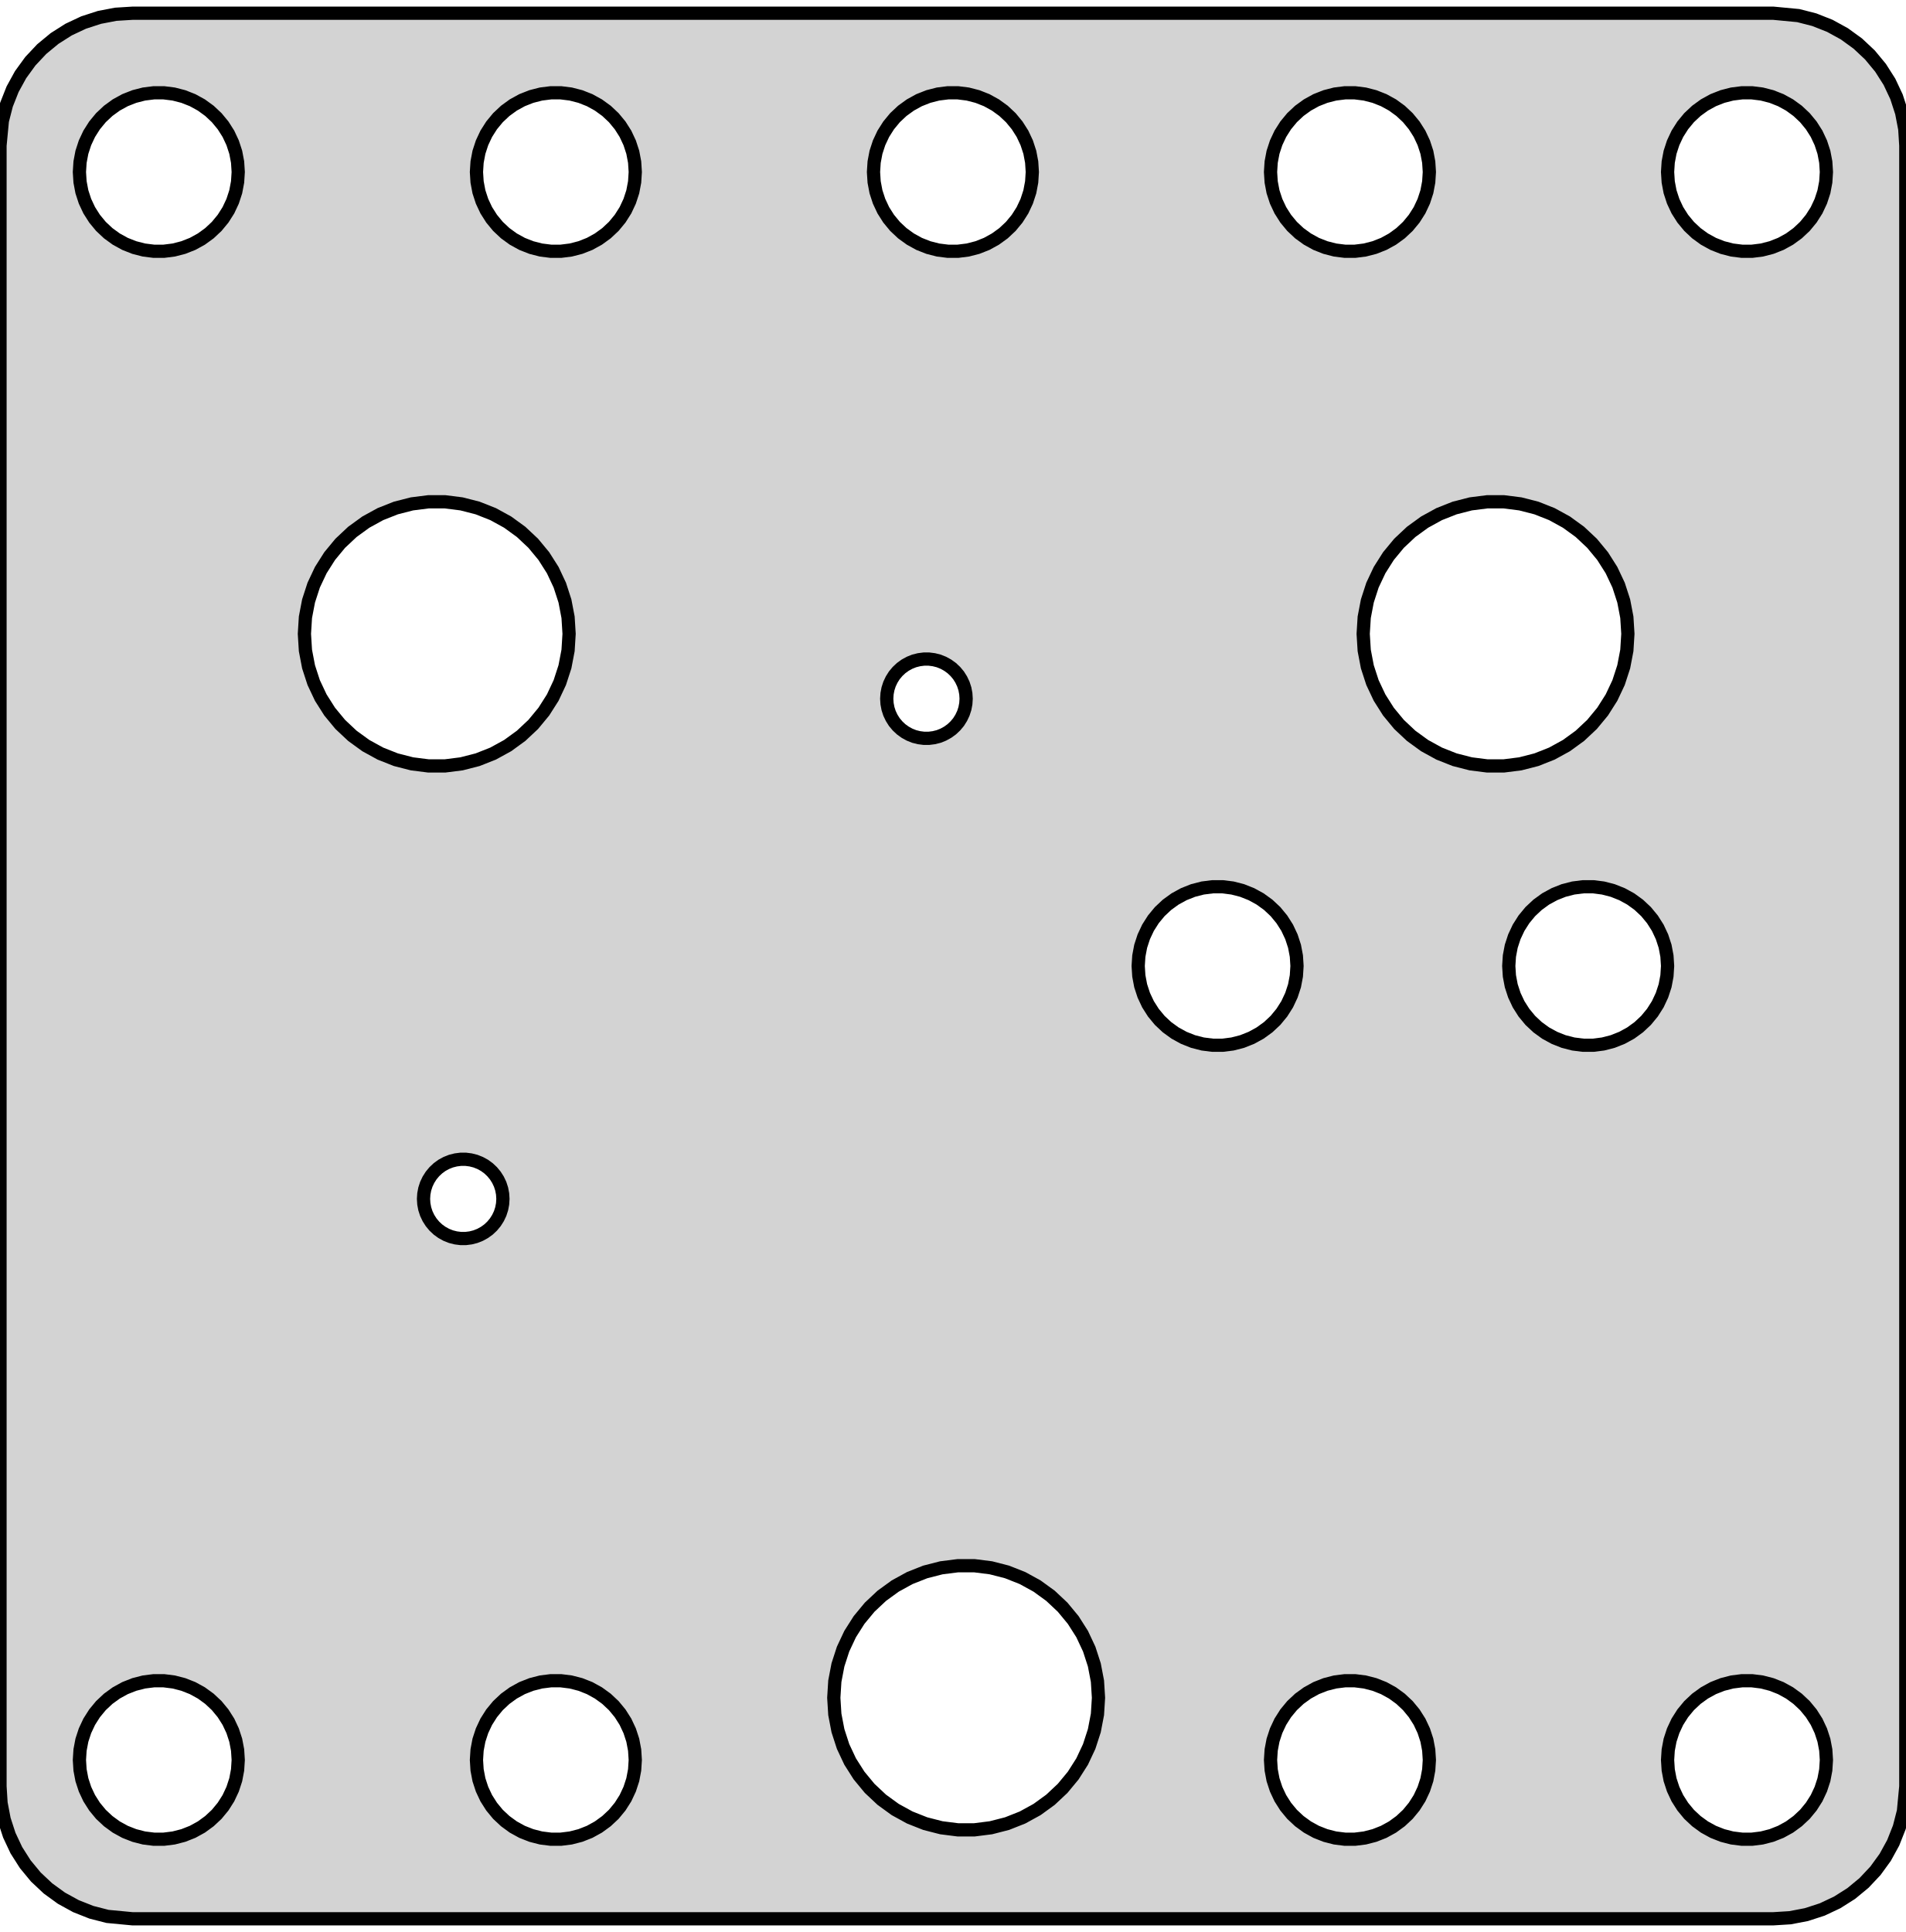
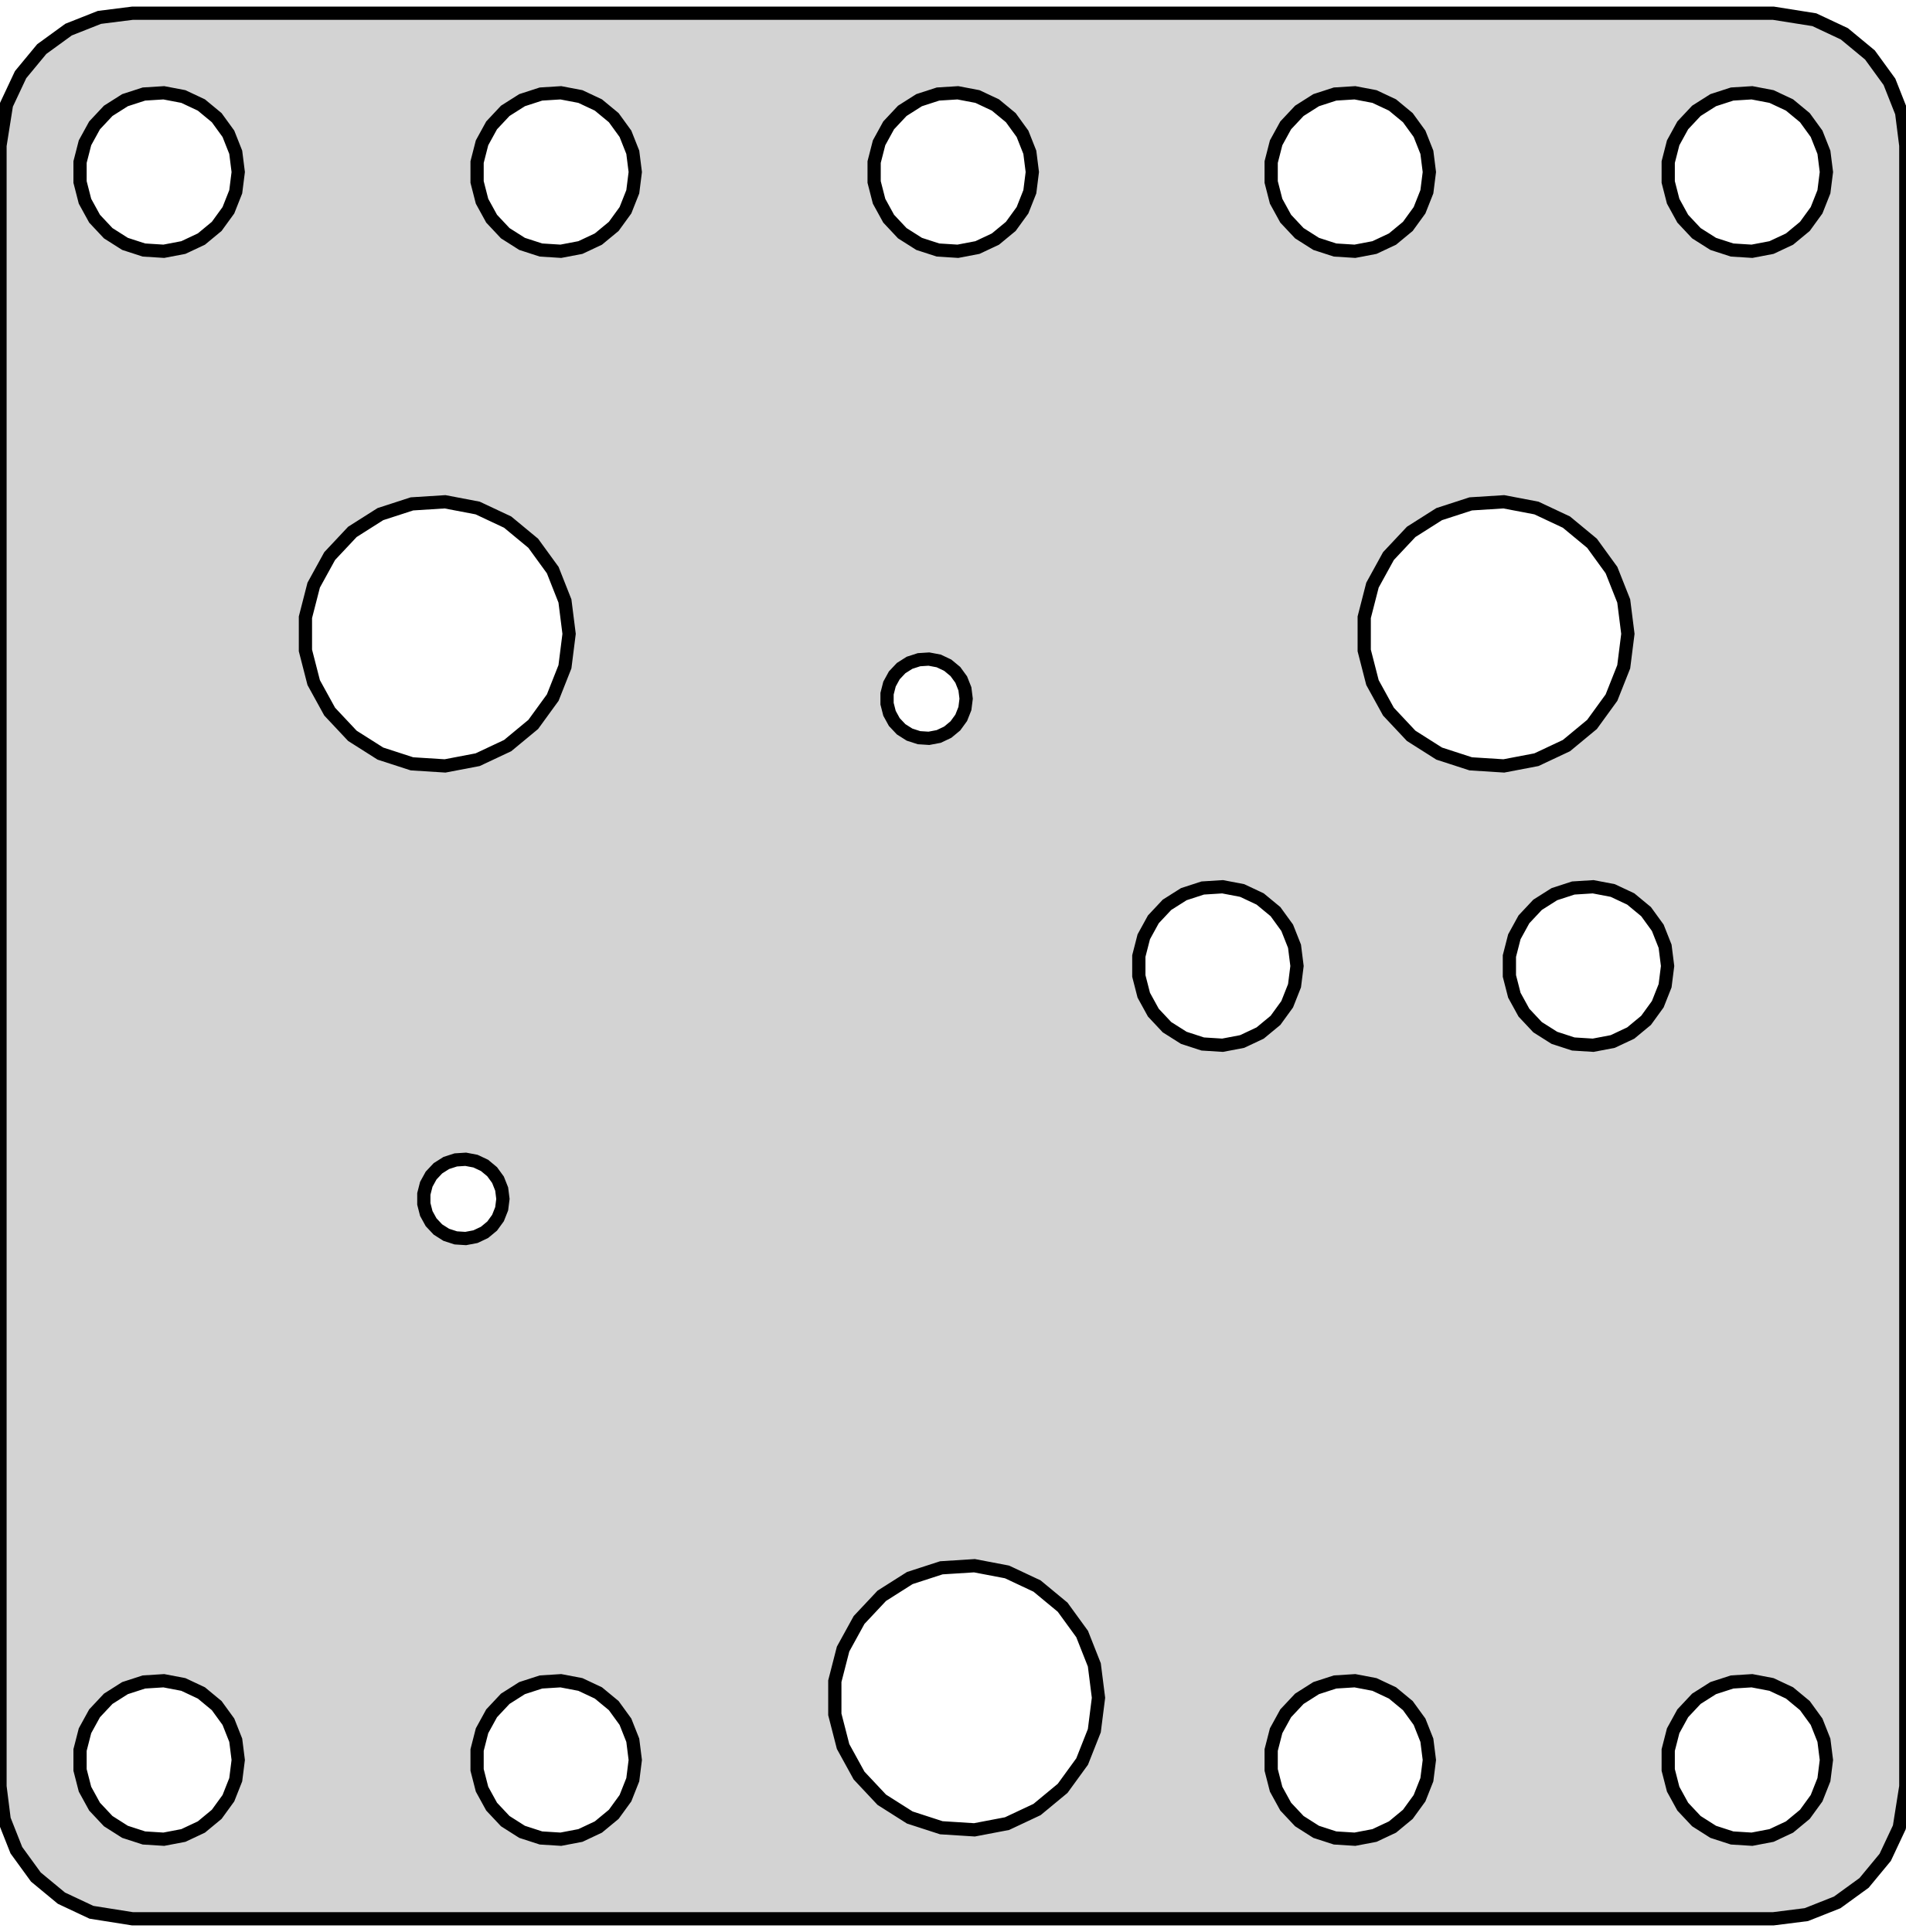
<svg xmlns="http://www.w3.org/2000/svg" width="72mm" height="73mm" viewBox="-36 -44 72 73" version="1.1">
-   <path d=" M 31.627,28.461 L 32.243,28.343 L 32.841,28.149 L 33.409,27.881 L 33.939,27.545 L 34.423,27.145  L 34.853,26.687 L 35.222,26.179 L 35.524,25.629 L 35.755,25.045 L 35.911,24.437 L 36,23.5  L 36,-38.5 L 35.961,-39.127 L 35.843,-39.743 L 35.649,-40.341 L 35.382,-40.909 L 35.045,-41.439  L 34.645,-41.923 L 34.187,-42.353 L 33.679,-42.722 L 33.129,-43.024 L 32.545,-43.255 L 31.937,-43.411  L 31,-43.5 L -31,-43.5 L -31.627,-43.461 L -32.243,-43.343 L -32.841,-43.149 L -33.409,-42.882  L -33.939,-42.545 L -34.423,-42.145 L -34.853,-41.687 L -35.222,-41.179 L -35.524,-40.629 L -35.755,-40.045  L -35.911,-39.437 L -36,-38.5 L -36,23.5 L -35.961,24.127 L -35.843,24.744 L -35.649,25.341  L -35.382,25.909 L -35.045,26.439 L -34.645,26.923 L -34.187,27.353 L -33.679,27.722 L -33.129,28.024  L -32.545,28.255 L -31.937,28.411 L -31,28.5 L 31,28.5 z M -15.188,-34.506 L -15.562,-34.553 L -15.927,-34.647 L -16.277,-34.785 L -16.608,-34.967 L -16.912,-35.188  L -17.187,-35.446 L -17.427,-35.737 L -17.629,-36.055 L -17.789,-36.396 L -17.906,-36.754 L -17.976,-37.124  L -18,-37.5 L -17.976,-37.876 L -17.906,-38.246 L -17.789,-38.604 L -17.629,-38.945 L -17.427,-39.263  L -17.187,-39.554 L -16.912,-39.812 L -16.608,-40.033 L -16.277,-40.215 L -15.927,-40.353 L -15.562,-40.447  L -15.188,-40.494 L -14.812,-40.494 L -14.438,-40.447 L -14.073,-40.353 L -13.723,-40.215 L -13.393,-40.033  L -13.088,-39.812 L -12.813,-39.554 L -12.573,-39.263 L -12.371,-38.945 L -12.211,-38.604 L -12.094,-38.246  L -12.024,-37.876 L -12,-37.5 L -12.024,-37.124 L -12.094,-36.754 L -12.211,-36.396 L -12.371,-36.055  L -12.573,-35.737 L -12.813,-35.446 L -13.088,-35.188 L -13.393,-34.967 L -13.723,-34.785 L -14.073,-34.647  L -14.438,-34.553 L -14.812,-34.506 z M -30.188,-34.506 L -30.562,-34.553 L -30.927,-34.647 L -31.277,-34.785 L -31.608,-34.967 L -31.912,-35.188  L -32.187,-35.446 L -32.427,-35.737 L -32.629,-36.055 L -32.789,-36.396 L -32.906,-36.754 L -32.976,-37.124  L -33,-37.5 L -32.976,-37.876 L -32.906,-38.246 L -32.789,-38.604 L -32.629,-38.945 L -32.427,-39.263  L -32.187,-39.554 L -31.912,-39.812 L -31.608,-40.033 L -31.277,-40.215 L -30.927,-40.353 L -30.562,-40.447  L -30.188,-40.494 L -29.812,-40.494 L -29.438,-40.447 L -29.073,-40.353 L -28.723,-40.215 L -28.392,-40.033  L -28.088,-39.812 L -27.813,-39.554 L -27.573,-39.263 L -27.371,-38.945 L -27.211,-38.604 L -27.094,-38.246  L -27.024,-37.876 L -27,-37.5 L -27.024,-37.124 L -27.094,-36.754 L -27.211,-36.396 L -27.371,-36.055  L -27.573,-35.737 L -27.813,-35.446 L -28.088,-35.188 L -28.392,-34.967 L -28.723,-34.785 L -29.073,-34.647  L -29.438,-34.553 L -29.812,-34.506 z M 29.812,-34.506 L 29.438,-34.553 L 29.073,-34.647 L 28.723,-34.785 L 28.392,-34.967 L 28.088,-35.188  L 27.813,-35.446 L 27.573,-35.737 L 27.371,-36.055 L 27.211,-36.396 L 27.094,-36.754 L 27.024,-37.124  L 27,-37.5 L 27.024,-37.876 L 27.094,-38.246 L 27.211,-38.604 L 27.371,-38.945 L 27.573,-39.263  L 27.813,-39.554 L 28.088,-39.812 L 28.392,-40.033 L 28.723,-40.215 L 29.073,-40.353 L 29.438,-40.447  L 29.812,-40.494 L 30.188,-40.494 L 30.562,-40.447 L 30.927,-40.353 L 31.277,-40.215 L 31.608,-40.033  L 31.912,-39.812 L 32.187,-39.554 L 32.427,-39.263 L 32.629,-38.945 L 32.789,-38.604 L 32.906,-38.246  L 32.976,-37.876 L 33,-37.5 L 32.976,-37.124 L 32.906,-36.754 L 32.789,-36.396 L 32.629,-36.055  L 32.427,-35.737 L 32.187,-35.446 L 31.912,-35.188 L 31.608,-34.967 L 31.277,-34.785 L 30.927,-34.647  L 30.562,-34.553 L 30.188,-34.506 z M -0.188,-34.506 L -0.562,-34.553 L -0.927,-34.647 L -1.277,-34.785 L -1.607,-34.967 L -1.912,-35.188  L -2.187,-35.446 L -2.427,-35.737 L -2.629,-36.055 L -2.789,-36.396 L -2.906,-36.754 L -2.976,-37.124  L -3,-37.5 L -2.976,-37.876 L -2.906,-38.246 L -2.789,-38.604 L -2.629,-38.945 L -2.427,-39.263  L -2.187,-39.554 L -1.912,-39.812 L -1.607,-40.033 L -1.277,-40.215 L -0.927,-40.353 L -0.562,-40.447  L -0.188,-40.494 L 0.188,-40.494 L 0.562,-40.447 L 0.927,-40.353 L 1.277,-40.215 L 1.607,-40.033  L 1.912,-39.812 L 2.187,-39.554 L 2.427,-39.263 L 2.629,-38.945 L 2.789,-38.604 L 2.906,-38.246  L 2.976,-37.876 L 3,-37.5 L 2.976,-37.124 L 2.906,-36.754 L 2.789,-36.396 L 2.629,-36.055  L 2.427,-35.737 L 2.187,-35.446 L 1.912,-35.188 L 1.607,-34.967 L 1.277,-34.785 L 0.927,-34.647  L 0.562,-34.553 L 0.188,-34.506 z M 14.812,-34.506 L 14.438,-34.553 L 14.073,-34.647 L 13.723,-34.785 L 13.393,-34.967 L 13.088,-35.188  L 12.813,-35.446 L 12.573,-35.737 L 12.371,-36.055 L 12.211,-36.396 L 12.094,-36.754 L 12.024,-37.124  L 12,-37.5 L 12.024,-37.876 L 12.094,-38.246 L 12.211,-38.604 L 12.371,-38.945 L 12.573,-39.263  L 12.813,-39.554 L 13.088,-39.812 L 13.393,-40.033 L 13.723,-40.215 L 14.073,-40.353 L 14.438,-40.447  L 14.812,-40.494 L 15.188,-40.494 L 15.562,-40.447 L 15.927,-40.353 L 16.277,-40.215 L 16.608,-40.033  L 16.912,-39.812 L 17.187,-39.554 L 17.427,-39.263 L 17.629,-38.945 L 17.789,-38.604 L 17.906,-38.246  L 17.976,-37.876 L 18,-37.5 L 17.976,-37.124 L 17.906,-36.754 L 17.789,-36.396 L 17.629,-36.055  L 17.427,-35.737 L 17.187,-35.446 L 16.912,-35.188 L 16.608,-34.967 L 16.277,-34.785 L 15.927,-34.647  L 15.562,-34.553 L 15.188,-34.506 z M 20.186,-15.06 L 19.563,-15.139 L 18.955,-15.295 L 18.371,-15.526 L 17.821,-15.828 L 17.313,-16.197  L 16.855,-16.627 L 16.455,-17.111 L 16.119,-17.641 L 15.851,-18.209 L 15.657,-18.806 L 15.539,-19.423  L 15.5,-20.05 L 15.539,-20.677 L 15.657,-21.293 L 15.851,-21.891 L 16.119,-22.459 L 16.455,-22.989  L 16.855,-23.473 L 17.313,-23.903 L 17.821,-24.272 L 18.371,-24.574 L 18.955,-24.805 L 19.563,-24.961  L 20.186,-25.04 L 20.814,-25.04 L 21.437,-24.961 L 22.045,-24.805 L 22.629,-24.574 L 23.179,-24.272  L 23.687,-23.903 L 24.145,-23.473 L 24.545,-22.989 L 24.881,-22.459 L 25.149,-21.891 L 25.343,-21.293  L 25.461,-20.677 L 25.5,-20.05 L 25.461,-19.423 L 25.343,-18.806 L 25.149,-18.209 L 24.881,-17.641  L 24.545,-17.111 L 24.145,-16.627 L 23.687,-16.197 L 23.179,-15.828 L 22.629,-15.526 L 22.045,-15.295  L 21.437,-15.139 L 20.814,-15.06 z M -19.814,-15.06 L -20.437,-15.139 L -21.045,-15.295 L -21.629,-15.526 L -22.179,-15.828 L -22.687,-16.197  L -23.145,-16.627 L -23.545,-17.111 L -23.881,-17.641 L -24.149,-18.209 L -24.343,-18.806 L -24.461,-19.423  L -24.5,-20.05 L -24.461,-20.677 L -24.343,-21.293 L -24.149,-21.891 L -23.881,-22.459 L -23.545,-22.989  L -23.145,-23.473 L -22.687,-23.903 L -22.179,-24.272 L -21.629,-24.574 L -21.045,-24.805 L -20.437,-24.961  L -19.814,-25.04 L -19.186,-25.04 L -18.563,-24.961 L -17.955,-24.805 L -17.371,-24.574 L -16.821,-24.272  L -16.313,-23.903 L -15.855,-23.473 L -15.455,-22.989 L -15.118,-22.459 L -14.851,-21.891 L -14.657,-21.293  L -14.539,-20.677 L -14.5,-20.05 L -14.539,-19.423 L -14.657,-18.806 L -14.851,-18.209 L -15.118,-17.641  L -15.455,-17.111 L -15.855,-16.627 L -16.313,-16.197 L -16.821,-15.828 L -17.371,-15.526 L -17.955,-15.295  L -18.563,-15.139 L -19.186,-15.06 z M -1.094,-16.103 L -1.281,-16.127 L -1.464,-16.173 L -1.639,-16.243 L -1.804,-16.334 L -1.956,-16.444  L -2.093,-16.573 L -2.214,-16.718 L -2.314,-16.877 L -2.395,-17.048 L -2.453,-17.227 L -2.488,-17.412  L -2.5,-17.6 L -2.488,-17.788 L -2.453,-17.973 L -2.395,-18.152 L -2.314,-18.323 L -2.214,-18.482  L -2.093,-18.627 L -1.956,-18.756 L -1.804,-18.866 L -1.639,-18.957 L -1.464,-19.027 L -1.281,-19.073  L -1.094,-19.097 L -0.906,-19.097 L -0.719,-19.073 L -0.536,-19.027 L -0.361,-18.957 L -0.196,-18.866  L -0.044,-18.756 L 0.093,-18.627 L 0.214,-18.482 L 0.314,-18.323 L 0.395,-18.152 L 0.453,-17.973  L 0.488,-17.788 L 0.5,-17.6 L 0.488,-17.412 L 0.453,-17.227 L 0.395,-17.048 L 0.314,-16.877  L 0.214,-16.718 L 0.093,-16.573 L -0.044,-16.444 L -0.196,-16.334 L -0.361,-16.243 L -0.536,-16.173  L -0.719,-16.127 L -0.906,-16.103 z M 23.812,-4.506 L 23.438,-4.553 L 23.073,-4.647 L 22.723,-4.786 L 22.392,-4.967 L 22.088,-5.188  L 21.813,-5.446 L 21.573,-5.737 L 21.371,-6.055 L 21.211,-6.396 L 21.094,-6.754 L 21.024,-7.124  L 21,-7.5 L 21.024,-7.876 L 21.094,-8.246 L 21.211,-8.604 L 21.371,-8.945 L 21.573,-9.263  L 21.813,-9.554 L 22.088,-9.812 L 22.392,-10.033 L 22.723,-10.214 L 23.073,-10.353 L 23.438,-10.447  L 23.812,-10.494 L 24.188,-10.494 L 24.562,-10.447 L 24.927,-10.353 L 25.277,-10.214 L 25.608,-10.033  L 25.912,-9.812 L 26.187,-9.554 L 26.427,-9.263 L 26.629,-8.945 L 26.789,-8.604 L 26.906,-8.246  L 26.976,-7.876 L 27,-7.5 L 26.976,-7.124 L 26.906,-6.754 L 26.789,-6.396 L 26.629,-6.055  L 26.427,-5.737 L 26.187,-5.446 L 25.912,-5.188 L 25.608,-4.967 L 25.277,-4.786 L 24.927,-4.647  L 24.562,-4.553 L 24.188,-4.506 z M 9.812,-4.506 L 9.438,-4.553 L 9.073,-4.647 L 8.723,-4.786 L 8.393,-4.967 L 8.088,-5.188  L 7.813,-5.446 L 7.573,-5.737 L 7.371,-6.055 L 7.211,-6.396 L 7.094,-6.754 L 7.024,-7.124  L 7,-7.5 L 7.024,-7.876 L 7.094,-8.246 L 7.211,-8.604 L 7.371,-8.945 L 7.573,-9.263  L 7.813,-9.554 L 8.088,-9.812 L 8.393,-10.033 L 8.723,-10.214 L 9.073,-10.353 L 9.438,-10.447  L 9.812,-10.494 L 10.188,-10.494 L 10.562,-10.447 L 10.927,-10.353 L 11.277,-10.214 L 11.607,-10.033  L 11.912,-9.812 L 12.187,-9.554 L 12.427,-9.263 L 12.629,-8.945 L 12.789,-8.604 L 12.906,-8.246  L 12.976,-7.876 L 13,-7.5 L 12.976,-7.124 L 12.906,-6.754 L 12.789,-6.396 L 12.629,-6.055  L 12.427,-5.737 L 12.187,-5.446 L 11.912,-5.188 L 11.607,-4.967 L 11.277,-4.786 L 10.927,-4.647  L 10.562,-4.553 L 10.188,-4.506 z M -18.594,2.797 L -18.781,2.773 L -18.963,2.727 L -19.139,2.657 L -19.304,2.566 L -19.456,2.456  L -19.593,2.327 L -19.713,2.182 L -19.814,2.023 L -19.895,1.852 L -19.953,1.673 L -19.988,1.488  L -20,1.3 L -19.988,1.112 L -19.953,0.927 L -19.895,0.748 L -19.814,0.577 L -19.713,0.418  L -19.593,0.273 L -19.456,0.144 L -19.304,0.033 L -19.139,-0.057 L -18.963,-0.127 L -18.781,-0.173  L -18.594,-0.197 L -18.406,-0.197 L -18.219,-0.173 L -18.037,-0.127 L -17.861,-0.057 L -17.696,0.033  L -17.544,0.144 L -17.407,0.273 L -17.287,0.418 L -17.186,0.577 L -17.105,0.748 L -17.047,0.927  L -17.012,1.112 L -17,1.3 L -17.012,1.488 L -17.047,1.673 L -17.105,1.852 L -17.186,2.023  L -17.287,2.182 L -17.407,2.327 L -17.544,2.456 L -17.696,2.566 L -17.861,2.657 L -18.037,2.727  L -18.219,2.773 L -18.406,2.797 z M 0.186,25.14 L -0.437,25.061 L -1.045,24.905 L -1.629,24.674 L -2.179,24.372 L -2.687,24.003  L -3.145,23.573 L -3.545,23.089 L -3.882,22.559 L -4.149,21.991 L -4.343,21.393 L -4.461,20.777  L -4.5,20.15 L -4.461,19.523 L -4.343,18.907 L -4.149,18.309 L -3.882,17.741 L -3.545,17.211  L -3.145,16.727 L -2.687,16.297 L -2.179,15.928 L -1.629,15.626 L -1.045,15.395 L -0.437,15.239  L 0.186,15.16 L 0.814,15.16 L 1.437,15.239 L 2.045,15.395 L 2.629,15.626 L 3.179,15.928  L 3.687,16.297 L 4.145,16.727 L 4.545,17.211 L 4.882,17.741 L 5.149,18.309 L 5.343,18.907  L 5.461,19.523 L 5.5,20.15 L 5.461,20.777 L 5.343,21.393 L 5.149,21.991 L 4.882,22.559  L 4.545,23.089 L 4.145,23.573 L 3.687,24.003 L 3.179,24.372 L 2.629,24.674 L 2.045,24.905  L 1.437,25.061 L 0.814,25.14 z M -30.188,25.494 L -30.562,25.447 L -30.927,25.353 L -31.277,25.215 L -31.608,25.033 L -31.912,24.811  L -32.187,24.554 L -32.427,24.263 L -32.629,23.945 L -32.789,23.604 L -32.906,23.246 L -32.976,22.876  L -33,22.5 L -32.976,22.124 L -32.906,21.754 L -32.789,21.396 L -32.629,21.055 L -32.427,20.737  L -32.187,20.446 L -31.912,20.188 L -31.608,19.967 L -31.277,19.785 L -30.927,19.647 L -30.562,19.553  L -30.188,19.506 L -29.812,19.506 L -29.438,19.553 L -29.073,19.647 L -28.723,19.785 L -28.392,19.967  L -28.088,20.188 L -27.813,20.446 L -27.573,20.737 L -27.371,21.055 L -27.211,21.396 L -27.094,21.754  L -27.024,22.124 L -27,22.5 L -27.024,22.876 L -27.094,23.246 L -27.211,23.604 L -27.371,23.945  L -27.573,24.263 L -27.813,24.554 L -28.088,24.811 L -28.392,25.033 L -28.723,25.215 L -29.073,25.353  L -29.438,25.447 L -29.812,25.494 z M -15.188,25.494 L -15.562,25.447 L -15.927,25.353 L -16.277,25.215 L -16.608,25.033 L -16.912,24.811  L -17.187,24.554 L -17.427,24.263 L -17.629,23.945 L -17.789,23.604 L -17.906,23.246 L -17.976,22.876  L -18,22.5 L -17.976,22.124 L -17.906,21.754 L -17.789,21.396 L -17.629,21.055 L -17.427,20.737  L -17.187,20.446 L -16.912,20.188 L -16.608,19.967 L -16.277,19.785 L -15.927,19.647 L -15.562,19.553  L -15.188,19.506 L -14.812,19.506 L -14.438,19.553 L -14.073,19.647 L -13.723,19.785 L -13.393,19.967  L -13.088,20.188 L -12.813,20.446 L -12.573,20.737 L -12.371,21.055 L -12.211,21.396 L -12.094,21.754  L -12.024,22.124 L -12,22.5 L -12.024,22.876 L -12.094,23.246 L -12.211,23.604 L -12.371,23.945  L -12.573,24.263 L -12.813,24.554 L -13.088,24.811 L -13.393,25.033 L -13.723,25.215 L -14.073,25.353  L -14.438,25.447 L -14.812,25.494 z M 29.812,25.494 L 29.438,25.447 L 29.073,25.353 L 28.723,25.215 L 28.392,25.033 L 28.088,24.811  L 27.813,24.554 L 27.573,24.263 L 27.371,23.945 L 27.211,23.604 L 27.094,23.246 L 27.024,22.876  L 27,22.5 L 27.024,22.124 L 27.094,21.754 L 27.211,21.396 L 27.371,21.055 L 27.573,20.737  L 27.813,20.446 L 28.088,20.188 L 28.392,19.967 L 28.723,19.785 L 29.073,19.647 L 29.438,19.553  L 29.812,19.506 L 30.188,19.506 L 30.562,19.553 L 30.927,19.647 L 31.277,19.785 L 31.608,19.967  L 31.912,20.188 L 32.187,20.446 L 32.427,20.737 L 32.629,21.055 L 32.789,21.396 L 32.906,21.754  L 32.976,22.124 L 33,22.5 L 32.976,22.876 L 32.906,23.246 L 32.789,23.604 L 32.629,23.945  L 32.427,24.263 L 32.187,24.554 L 31.912,24.811 L 31.608,25.033 L 31.277,25.215 L 30.927,25.353  L 30.562,25.447 L 30.188,25.494 z M 14.812,25.494 L 14.438,25.447 L 14.073,25.353 L 13.723,25.215 L 13.393,25.033 L 13.088,24.811  L 12.813,24.554 L 12.573,24.263 L 12.371,23.945 L 12.211,23.604 L 12.094,23.246 L 12.024,22.876  L 12,22.5 L 12.024,22.124 L 12.094,21.754 L 12.211,21.396 L 12.371,21.055 L 12.573,20.737  L 12.813,20.446 L 13.088,20.188 L 13.393,19.967 L 13.723,19.785 L 14.073,19.647 L 14.438,19.553  L 14.812,19.506 L 15.188,19.506 L 15.562,19.553 L 15.927,19.647 L 16.277,19.785 L 16.608,19.967  L 16.912,20.188 L 17.187,20.446 L 17.427,20.737 L 17.629,21.055 L 17.789,21.396 L 17.906,21.754  L 17.976,22.124 L 18,22.5 L 17.976,22.876 L 17.906,23.246 L 17.789,23.604 L 17.629,23.945  L 17.427,24.263 L 17.187,24.554 L 16.912,24.811 L 16.608,25.033 L 16.277,25.215 L 15.927,25.353  L 15.562,25.447 L 15.188,25.494 z " stroke="black" fill="lightgray" stroke-width="0.5" />
+   <path d=" M 32.243,28.343 L 33.409,27.881 L 34.423,27.145 L 35.222,26.179 L 35.755,25.045 L 36,23.5  L 36,-38.5 L 35.843,-39.743 L 35.382,-40.909 L 34.645,-41.923 L 33.679,-42.722 L 32.545,-43.255  L 31,-43.5 L -31,-43.5 L -32.243,-43.343 L -33.409,-42.882 L -34.423,-42.145 L -35.222,-41.179  L -35.755,-40.045 L -36,-38.5 L -36,23.5 L -35.843,24.744 L -35.382,25.909 L -34.645,26.923  L -33.679,27.722 L -32.545,28.255 L -31,28.5 L 31,28.5 z M 14.438,-34.553 L 13.723,-34.785 L 13.088,-35.188 L 12.573,-35.737 L 12.211,-36.396 L 12.024,-37.124  L 12.024,-37.876 L 12.211,-38.604 L 12.573,-39.263 L 13.088,-39.812 L 13.723,-40.215 L 14.438,-40.447  L 15.188,-40.494 L 15.927,-40.353 L 16.608,-40.033 L 17.187,-39.554 L 17.629,-38.945 L 17.906,-38.246  L 18,-37.5 L 17.906,-36.754 L 17.629,-36.055 L 17.187,-35.446 L 16.608,-34.967 L 15.927,-34.647  L 15.188,-34.506 z M -15.562,-34.553 L -16.277,-34.785 L -16.912,-35.188 L -17.427,-35.737 L -17.789,-36.396 L -17.976,-37.124  L -17.976,-37.876 L -17.789,-38.604 L -17.427,-39.263 L -16.912,-39.812 L -16.277,-40.215 L -15.562,-40.447  L -14.812,-40.494 L -14.073,-40.353 L -13.393,-40.033 L -12.813,-39.554 L -12.371,-38.945 L -12.094,-38.246  L -12,-37.5 L -12.094,-36.754 L -12.371,-36.055 L -12.813,-35.446 L -13.393,-34.967 L -14.073,-34.647  L -14.812,-34.506 z M 29.438,-34.553 L 28.723,-34.785 L 28.088,-35.188 L 27.573,-35.737 L 27.211,-36.396 L 27.024,-37.124  L 27.024,-37.876 L 27.211,-38.604 L 27.573,-39.263 L 28.088,-39.812 L 28.723,-40.215 L 29.438,-40.447  L 30.188,-40.494 L 30.927,-40.353 L 31.608,-40.033 L 32.187,-39.554 L 32.629,-38.945 L 32.906,-38.246  L 33,-37.5 L 32.906,-36.754 L 32.629,-36.055 L 32.187,-35.446 L 31.608,-34.967 L 30.927,-34.647  L 30.188,-34.506 z M -0.562,-34.553 L -1.277,-34.785 L -1.912,-35.188 L -2.427,-35.737 L -2.789,-36.396 L -2.976,-37.124  L -2.976,-37.876 L -2.789,-38.604 L -2.427,-39.263 L -1.912,-39.812 L -1.277,-40.215 L -0.562,-40.447  L 0.188,-40.494 L 0.927,-40.353 L 1.607,-40.033 L 2.187,-39.554 L 2.629,-38.945 L 2.906,-38.246  L 3,-37.5 L 2.906,-36.754 L 2.629,-36.055 L 2.187,-35.446 L 1.607,-34.967 L 0.927,-34.647  L 0.188,-34.506 z M -30.562,-34.553 L -31.277,-34.785 L -31.912,-35.188 L -32.427,-35.737 L -32.789,-36.396 L -32.976,-37.124  L -32.976,-37.876 L -32.789,-38.604 L -32.427,-39.263 L -31.912,-39.812 L -31.277,-40.215 L -30.562,-40.447  L -29.812,-40.494 L -29.073,-40.353 L -28.392,-40.033 L -27.813,-39.554 L -27.371,-38.945 L -27.094,-38.246  L -27,-37.5 L -27.094,-36.754 L -27.371,-36.055 L -27.813,-35.446 L -28.392,-34.967 L -29.073,-34.647  L -29.812,-34.506 z M 19.563,-15.139 L 18.371,-15.526 L 17.313,-16.197 L 16.455,-17.111 L 15.851,-18.209 L 15.539,-19.423  L 15.539,-20.677 L 15.851,-21.891 L 16.455,-22.989 L 17.313,-23.903 L 18.371,-24.574 L 19.563,-24.961  L 20.814,-25.04 L 22.045,-24.805 L 23.179,-24.272 L 24.145,-23.473 L 24.881,-22.459 L 25.343,-21.293  L 25.5,-20.05 L 25.343,-18.806 L 24.881,-17.641 L 24.145,-16.627 L 23.179,-15.828 L 22.045,-15.295  L 20.814,-15.06 z M -20.437,-15.139 L -21.629,-15.526 L -22.687,-16.197 L -23.545,-17.111 L -24.149,-18.209 L -24.461,-19.423  L -24.461,-20.677 L -24.149,-21.891 L -23.545,-22.989 L -22.687,-23.903 L -21.629,-24.574 L -20.437,-24.961  L -19.186,-25.04 L -17.955,-24.805 L -16.821,-24.272 L -15.855,-23.473 L -15.118,-22.459 L -14.657,-21.293  L -14.5,-20.05 L -14.657,-18.806 L -15.118,-17.641 L -15.855,-16.627 L -16.821,-15.828 L -17.955,-15.295  L -19.186,-15.06 z M -1.281,-16.127 L -1.639,-16.243 L -1.956,-16.444 L -2.214,-16.718 L -2.395,-17.048 L -2.488,-17.412  L -2.488,-17.788 L -2.395,-18.152 L -2.214,-18.482 L -1.956,-18.756 L -1.639,-18.957 L -1.281,-19.073  L -0.906,-19.097 L -0.536,-19.027 L -0.196,-18.866 L 0.093,-18.627 L 0.314,-18.323 L 0.453,-17.973  L 0.5,-17.6 L 0.453,-17.227 L 0.314,-16.877 L 0.093,-16.573 L -0.196,-16.334 L -0.536,-16.173  L -0.906,-16.103 z M 23.438,-4.553 L 22.723,-4.786 L 22.088,-5.188 L 21.573,-5.737 L 21.211,-6.396 L 21.024,-7.124  L 21.024,-7.876 L 21.211,-8.604 L 21.573,-9.263 L 22.088,-9.812 L 22.723,-10.214 L 23.438,-10.447  L 24.188,-10.494 L 24.927,-10.353 L 25.608,-10.033 L 26.187,-9.554 L 26.629,-8.945 L 26.906,-8.246  L 27,-7.5 L 26.906,-6.754 L 26.629,-6.055 L 26.187,-5.446 L 25.608,-4.967 L 24.927,-4.647  L 24.188,-4.506 z M 9.438,-4.553 L 8.723,-4.786 L 8.088,-5.188 L 7.573,-5.737 L 7.211,-6.396 L 7.024,-7.124  L 7.024,-7.876 L 7.211,-8.604 L 7.573,-9.263 L 8.088,-9.812 L 8.723,-10.214 L 9.438,-10.447  L 10.188,-10.494 L 10.927,-10.353 L 11.607,-10.033 L 12.187,-9.554 L 12.629,-8.945 L 12.906,-8.246  L 13,-7.5 L 12.906,-6.754 L 12.629,-6.055 L 12.187,-5.446 L 11.607,-4.967 L 10.927,-4.647  L 10.188,-4.506 z M -18.781,2.773 L -19.139,2.657 L -19.456,2.456 L -19.713,2.182 L -19.895,1.852 L -19.988,1.488  L -19.988,1.112 L -19.895,0.748 L -19.713,0.418 L -19.456,0.144 L -19.139,-0.057 L -18.781,-0.173  L -18.406,-0.197 L -18.037,-0.127 L -17.696,0.033 L -17.407,0.273 L -17.186,0.577 L -17.047,0.927  L -17,1.3 L -17.047,1.673 L -17.186,2.023 L -17.407,2.327 L -17.696,2.566 L -18.037,2.727  L -18.406,2.797 z M -0.437,25.061 L -1.629,24.674 L -2.687,24.003 L -3.545,23.089 L -4.149,21.991 L -4.461,20.777  L -4.461,19.523 L -4.149,18.309 L -3.545,17.211 L -2.687,16.297 L -1.629,15.626 L -0.437,15.239  L 0.814,15.16 L 2.045,15.395 L 3.179,15.928 L 4.145,16.727 L 4.882,17.741 L 5.343,18.907  L 5.5,20.15 L 5.343,21.393 L 4.882,22.559 L 4.145,23.573 L 3.179,24.372 L 2.045,24.905  L 0.814,25.14 z M -30.562,25.447 L -31.277,25.215 L -31.912,24.811 L -32.427,24.263 L -32.789,23.604 L -32.976,22.876  L -32.976,22.124 L -32.789,21.396 L -32.427,20.737 L -31.912,20.188 L -31.277,19.785 L -30.562,19.553  L -29.812,19.506 L -29.073,19.647 L -28.392,19.967 L -27.813,20.446 L -27.371,21.055 L -27.094,21.754  L -27,22.5 L -27.094,23.246 L -27.371,23.945 L -27.813,24.554 L -28.392,25.033 L -29.073,25.353  L -29.812,25.494 z M -15.562,25.447 L -16.277,25.215 L -16.912,24.811 L -17.427,24.263 L -17.789,23.604 L -17.976,22.876  L -17.976,22.124 L -17.789,21.396 L -17.427,20.737 L -16.912,20.188 L -16.277,19.785 L -15.562,19.553  L -14.812,19.506 L -14.073,19.647 L -13.393,19.967 L -12.813,20.446 L -12.371,21.055 L -12.094,21.754  L -12,22.5 L -12.094,23.246 L -12.371,23.945 L -12.813,24.554 L -13.393,25.033 L -14.073,25.353  L -14.812,25.494 z M 14.438,25.447 L 13.723,25.215 L 13.088,24.811 L 12.573,24.263 L 12.211,23.604 L 12.024,22.876  L 12.024,22.124 L 12.211,21.396 L 12.573,20.737 L 13.088,20.188 L 13.723,19.785 L 14.438,19.553  L 15.188,19.506 L 15.927,19.647 L 16.608,19.967 L 17.187,20.446 L 17.629,21.055 L 17.906,21.754  L 18,22.5 L 17.906,23.246 L 17.629,23.945 L 17.187,24.554 L 16.608,25.033 L 15.927,25.353  L 15.188,25.494 z M 29.438,25.447 L 28.723,25.215 L 28.088,24.811 L 27.573,24.263 L 27.211,23.604 L 27.024,22.876  L 27.024,22.124 L 27.211,21.396 L 27.573,20.737 L 28.088,20.188 L 28.723,19.785 L 29.438,19.553  L 30.188,19.506 L 30.927,19.647 L 31.608,19.967 L 32.187,20.446 L 32.629,21.055 L 32.906,21.754  L 33,22.5 L 32.906,23.246 L 32.629,23.945 L 32.187,24.554 L 31.608,25.033 L 30.927,25.353  L 30.188,25.494 z " stroke="black" fill="lightgray" stroke-width="0.5" />
</svg>
